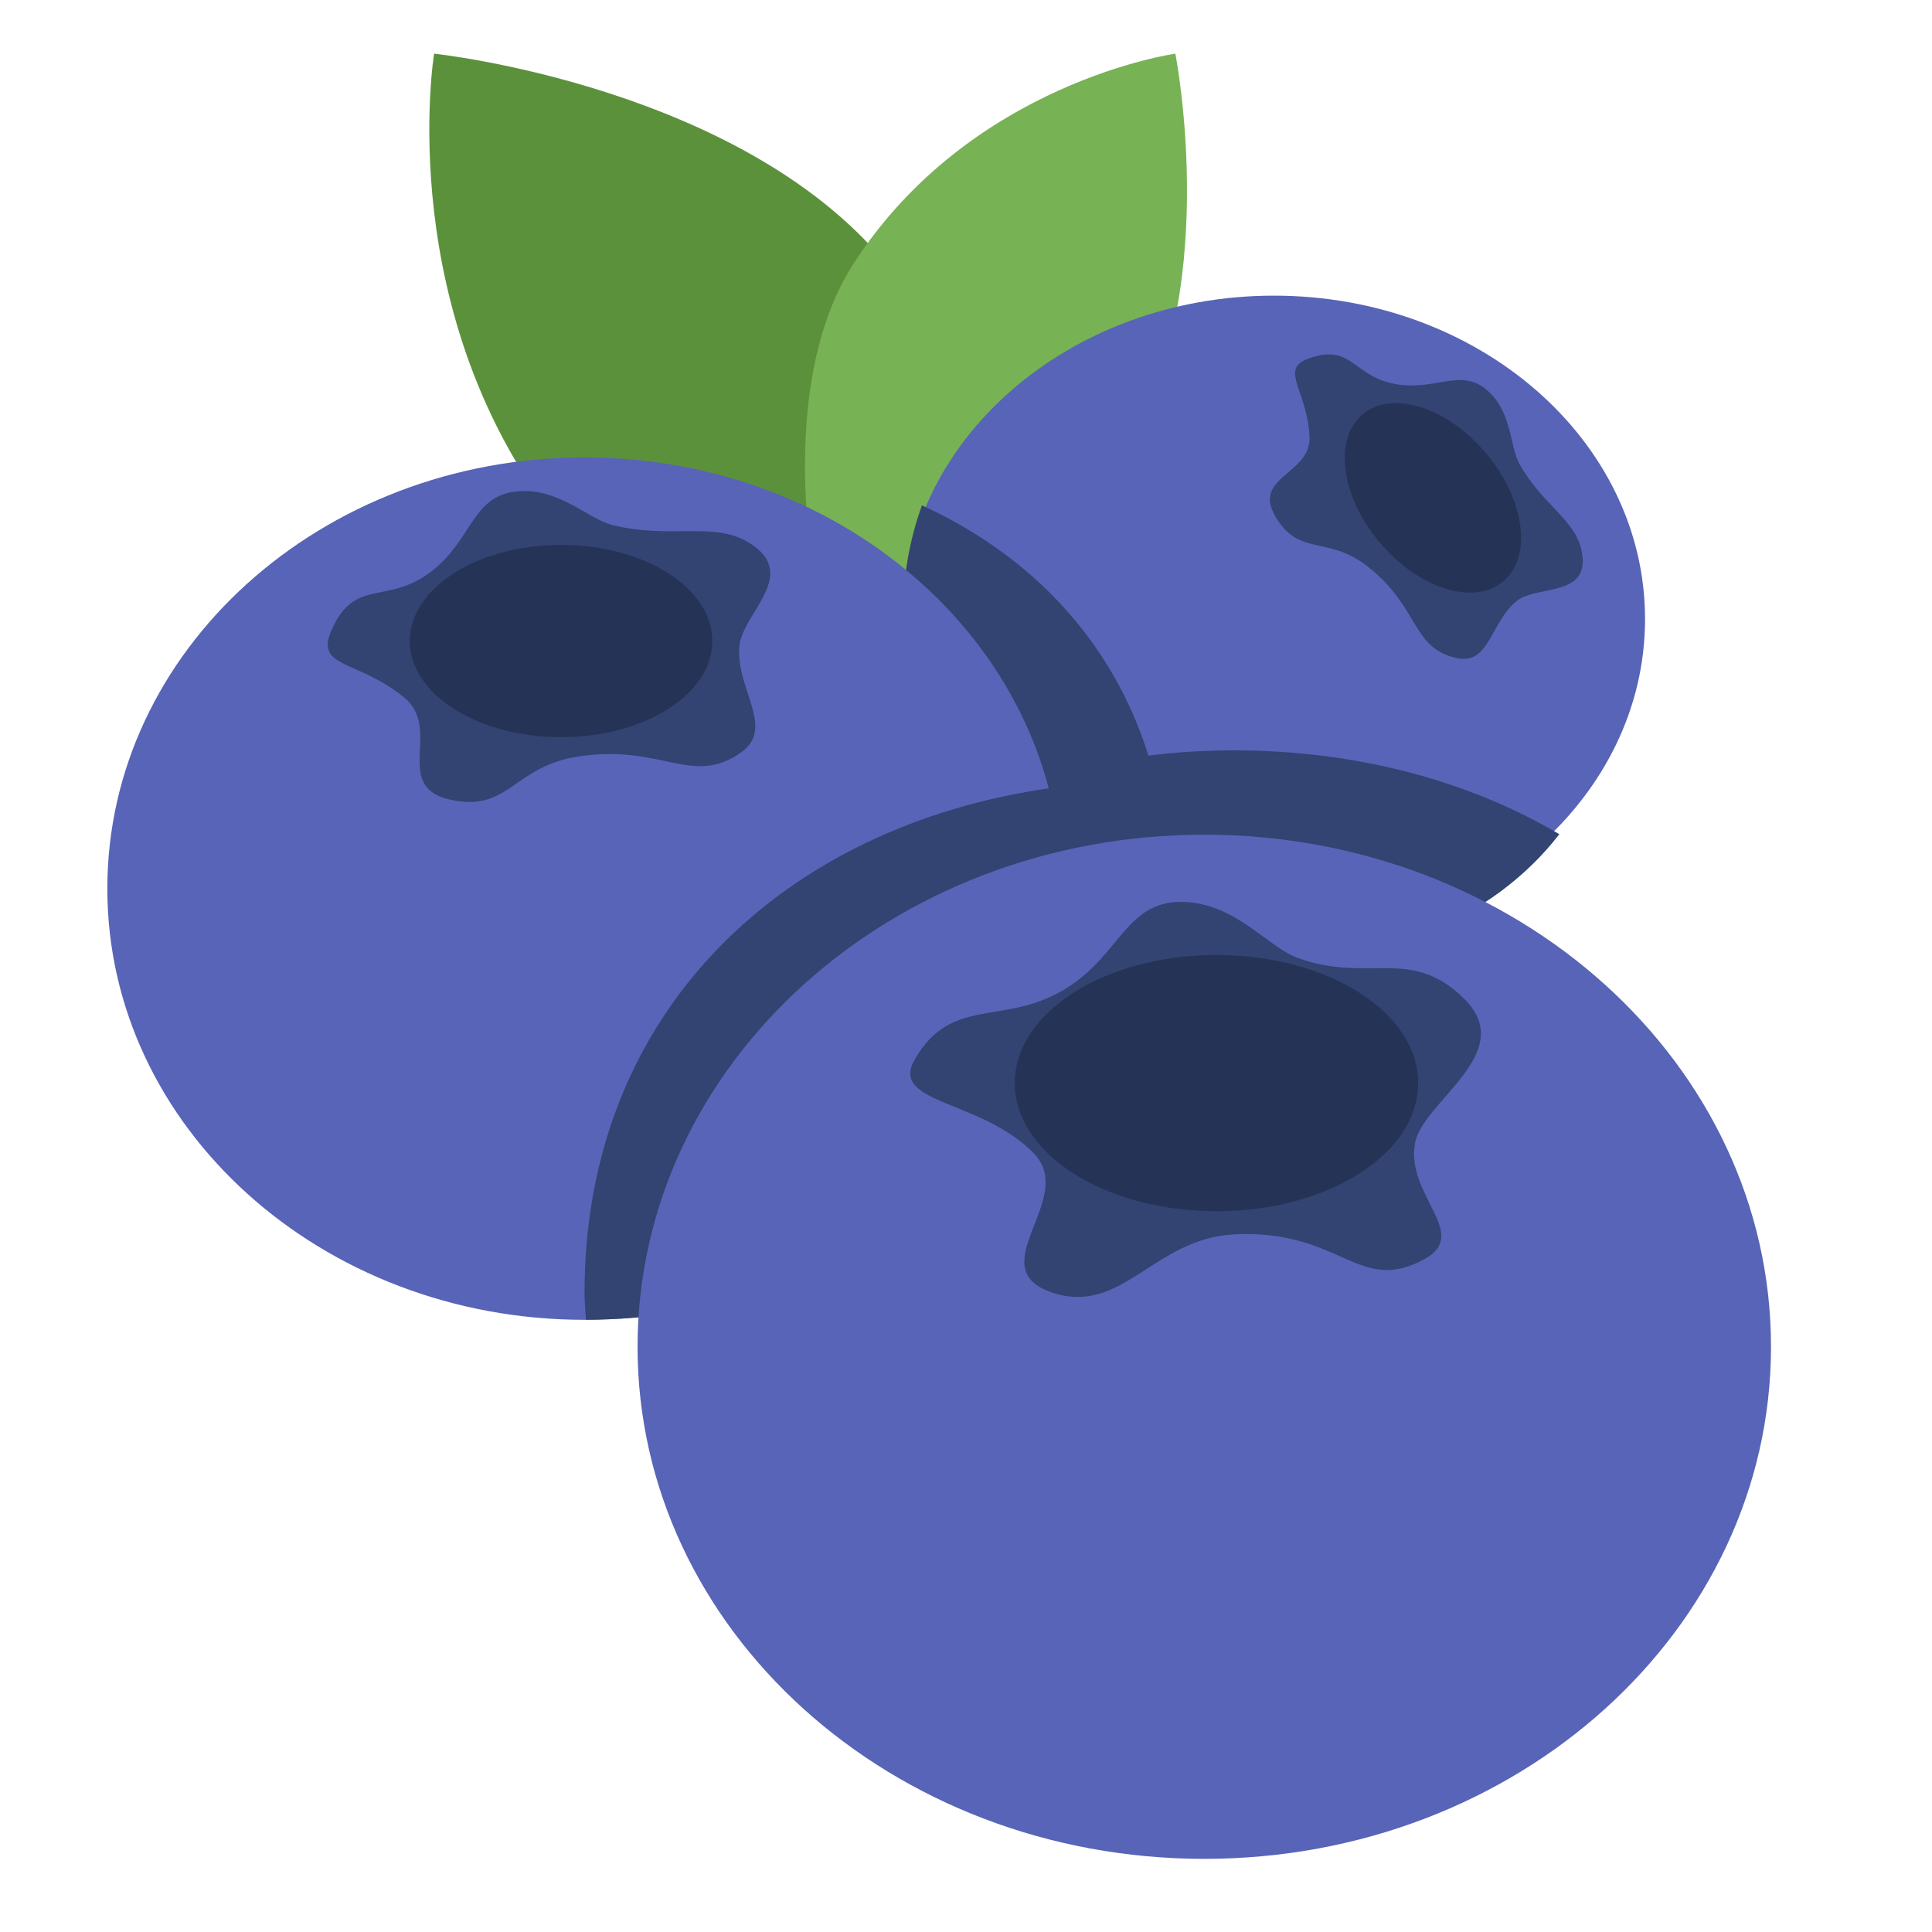
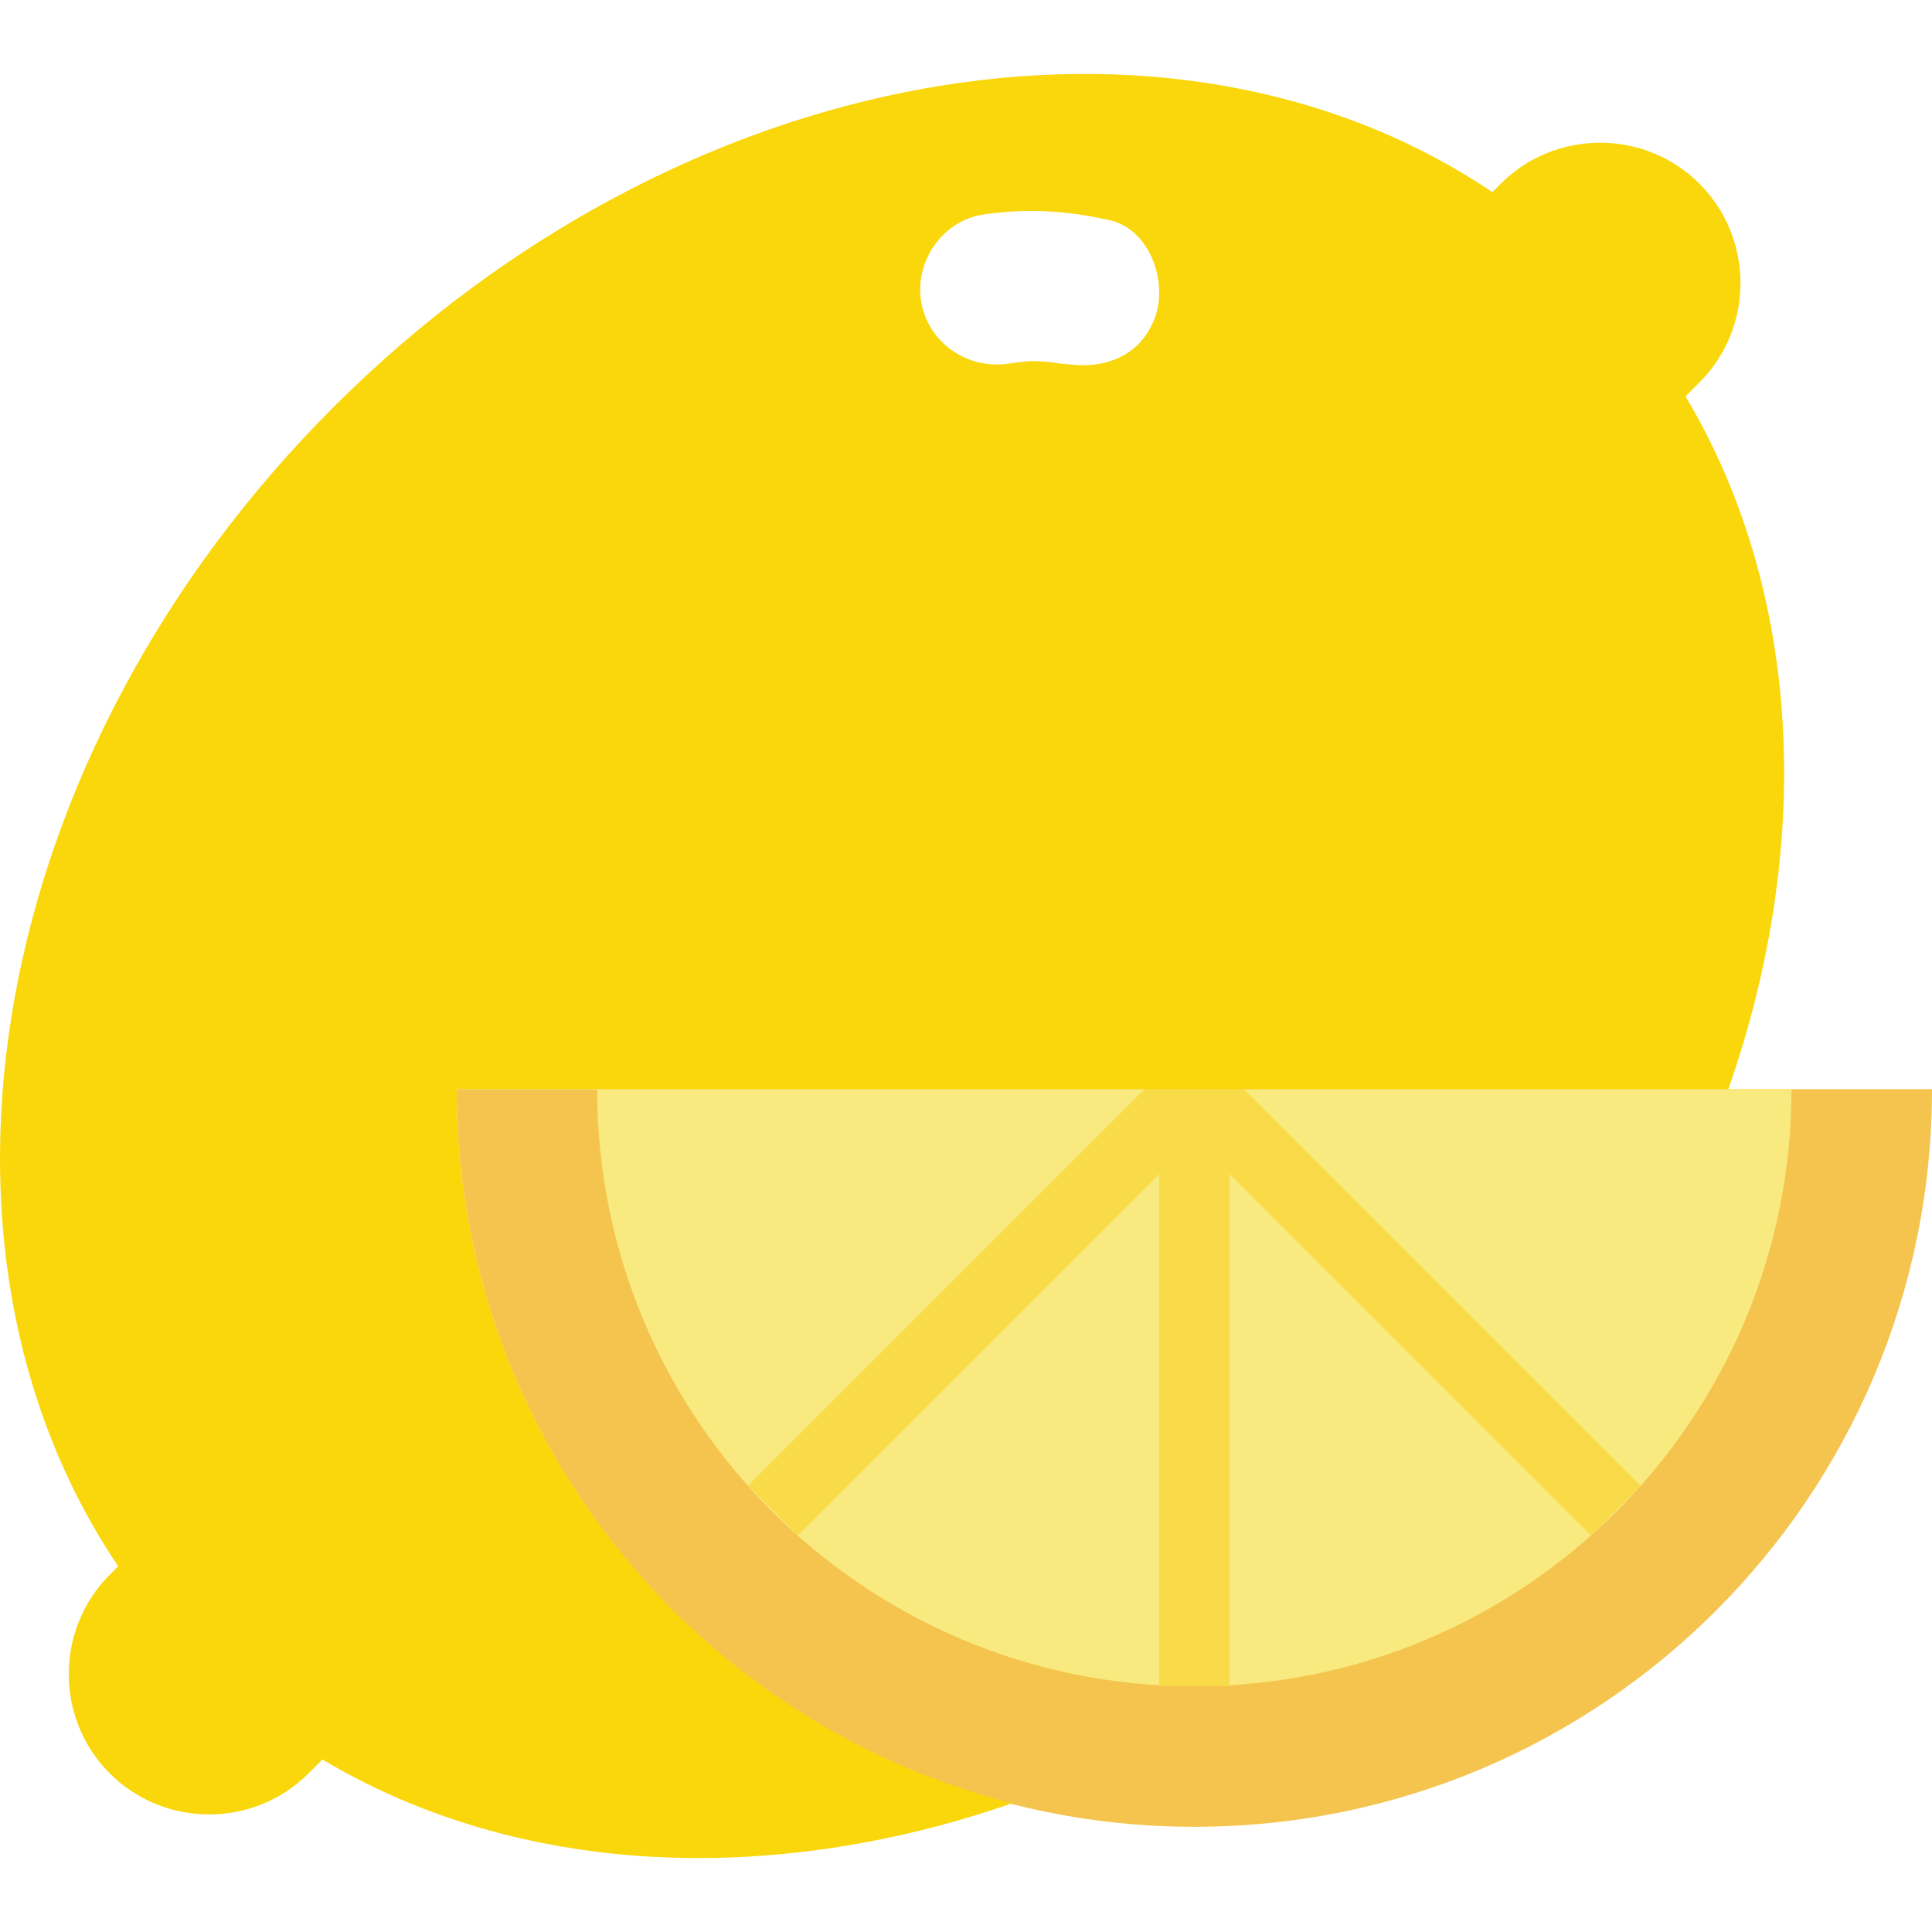
- <svg xmlns="http://www.w3.org/2000/svg" width="800px" height="800px" viewBox="0 0 36 36" aria-hidden="true" role="img" class="iconify iconify--twemoji" preserveAspectRatio="xMidYMid meet">
-   <path fill="#5C913B" d="M8.089 1s5.858.616 8.54 4.06c3.206 4.117.891 7.962.891 7.962s-4.825-.425-7.03-3.157C7.287 5.896 8.089 1 8.089 1z" />
-   <path fill="#77B255" d="M21.901 1s.913 4.617-1.006 7.47c-2.293 3.41-5.676 2.54-5.676 2.54s-.813-3.784.691-6.106C18.096 1.53 21.901 1 21.901 1z" />
-   <ellipse fill="#5864B7" cx="23.737" cy="11.536" rx="6.916" ry="6.027" />
-   <path fill="#334372" d="M19.34 16.996c0-.851-.124-1.64-.34-2.373a12.608 12.608 0 0 1 3.983-.641c2.263 0 4.355.55 6.073 1.562C27.818 17.147 25.7 18 23.292 18c-1.476 0-2.834-.331-3.955-.949c0-.019.003-.036.003-.055z" />
-   <path fill="#334372" d="M21.761 16.558c0 .27-.017.531-.04.789c-2.836-.632-4.901-2.641-4.901-5.811c0-.778.129-1.483.359-2.119c2.732 1.246 4.582 3.739 4.582 7.141z" />
-   <ellipse fill="#5864B7" cx="10.892" cy="16.558" rx="8.892" ry="8.035" />
-   <path fill="#334372" d="M10.892 24.091c0-5.278 3.75-8.713 8.687-9.406c.132.589.206 1.213.206 1.872c0 4.984-3.968 8.024-8.867 8.034c-.008-.166-.026-.329-.026-.5z" />
-   <ellipse transform="rotate(-60 17.507 21.52)" fill="#AA8DD8" cx="17.507" cy="21.519" rx="2.525" ry="2.5" />
-   <ellipse fill="#5864B7" cx="22.44" cy="25.095" rx="10.56" ry="9.542" />
-   <path fill="#334372" d="M17.043 19.746c.702-1.228 1.699-.59 2.881-1.366c.95-.624 1.079-1.574 2.079-1.574s1.604.832 2.168 1.04c1.327.489 2.119-.228 3.119.772s-.772 1.901-.921 2.673c-.189.982 1.04 1.693.178 2.168c-1.237.683-1.549-.556-3.547-.459c-1.502.073-2.096 1.528-3.403 1.082c-1.339-.456.475-1.752-.327-2.584c-.981-1.018-2.702-.92-2.227-1.752zm-10.871-7.99c.445-1.036 1.065-.439 1.932-1.161c.696-.581.712-1.345 1.504-1.436c.792-.091 1.346.514 1.812.627c1.096.267 1.88-.08 2.541.329c.959.594-.138 1.312-.186 1.937c-.061.795.676 1.511.036 1.966c-.919.654-1.492-.174-3.066.083c-1.183.194-1.271 1.037-2.347.802c-1.102-.24-.151-1.315-.861-1.901c-.869-.716-1.667-.544-1.365-1.246zM24.39 6.679c.831-.296.818.377 1.693.49c.703.091 1.15-.307 1.624.1c.473.406.421 1.045.604 1.373c.429.77 1.046 1.036 1.162 1.632c.17.866-.826.618-1.21.924c-.488.388-.508 1.191-1.108 1.066c-.864-.18-.693-.948-1.678-1.714c-.74-.576-1.27-.177-1.708-.919c-.448-.76.674-.785.632-1.505c-.051-.881-.573-1.247-.011-1.447z" />
-   <ellipse fill="#253356" cx="22.667" cy="20.182" rx="3.758" ry="2.387" />
-   <ellipse fill="#253356" cx="10.455" cy="11.945" rx="2.818" ry="1.791" />
-   <ellipse transform="rotate(-40.137 26.699 9.278)" fill="#253356" cx="26.7" cy="9.278" rx="1.293" ry="2.035" />
+ <svg xmlns="http://www.w3.org/2000/svg" version="1.1" id="Capa_1" viewBox="0 0 55 55" xml:space="preserve">
+   <g>
+     <path style="fill:#F4C44E;" d="M55,31.005H13c0,11.598,9.402,21,21,21S55,42.602,55,31.005z" />
+     <path style="fill:#F9EA80;" d="M51,31.005H17c0,9.389,7.611,17,17,17S51,40.393,51,31.005z" />
+     <rect x="33" y="31.005" style="fill:#F9DA49;" width="2" height="17" />
+     <rect x="31.515" y="36.005" transform="matrix(0.7071 0.7071 -0.7071 0.7071 37.8819 -17.4459)" style="fill:#F9DA49;" width="16.971" height="2" />
+     <rect x="27" y="28.519" transform="matrix(0.7071 0.7071 -0.7071 0.7071 34.3672 -8.9606)" style="fill:#F9DA49;" width="2" height="16.971" />
+     <path style="fill:#F9D70B;" d="M47.983,11.284l0.397-0.397c1.556-1.556,1.556-4.101,0-5.657c-1.556-1.556-4.101-1.556-5.657,0   l-0.24,0.24c-9.091-6.132-23.107-3.763-32.994,6.124S-2.767,35.498,3.365,44.589l-0.24,0.24c-1.556,1.556-1.556,4.101,0,5.657   s4.101,1.556,5.657,0l0.397-0.397c5.548,3.31,12.717,3.647,19.639,1.245C19.731,49.023,13,40.811,13,31.005h36.202   C51.635,24.057,51.306,16.854,47.983,11.284z M32.885,9.024c-0.435,1.205-1.612,1.551-2.755,1.293   c0.588,0.133-0.089,0.004-0.21-0.007c-0.155-0.014-0.31-0.027-0.465-0.029c-0.051-0.001-0.101,0-0.152,0   c-0.026,0.002-0.051,0.004-0.094,0.007c-0.167,0.018-0.333,0.039-0.499,0.064c-1.159,0.175-2.283-0.584-2.485-1.758   c-0.196-1.137,0.598-2.31,1.758-2.485c1.244-0.188,2.392-0.115,3.609,0.16C32.739,6.528,33.246,8.024,32.885,9.024z" />
+   </g>
</svg>
